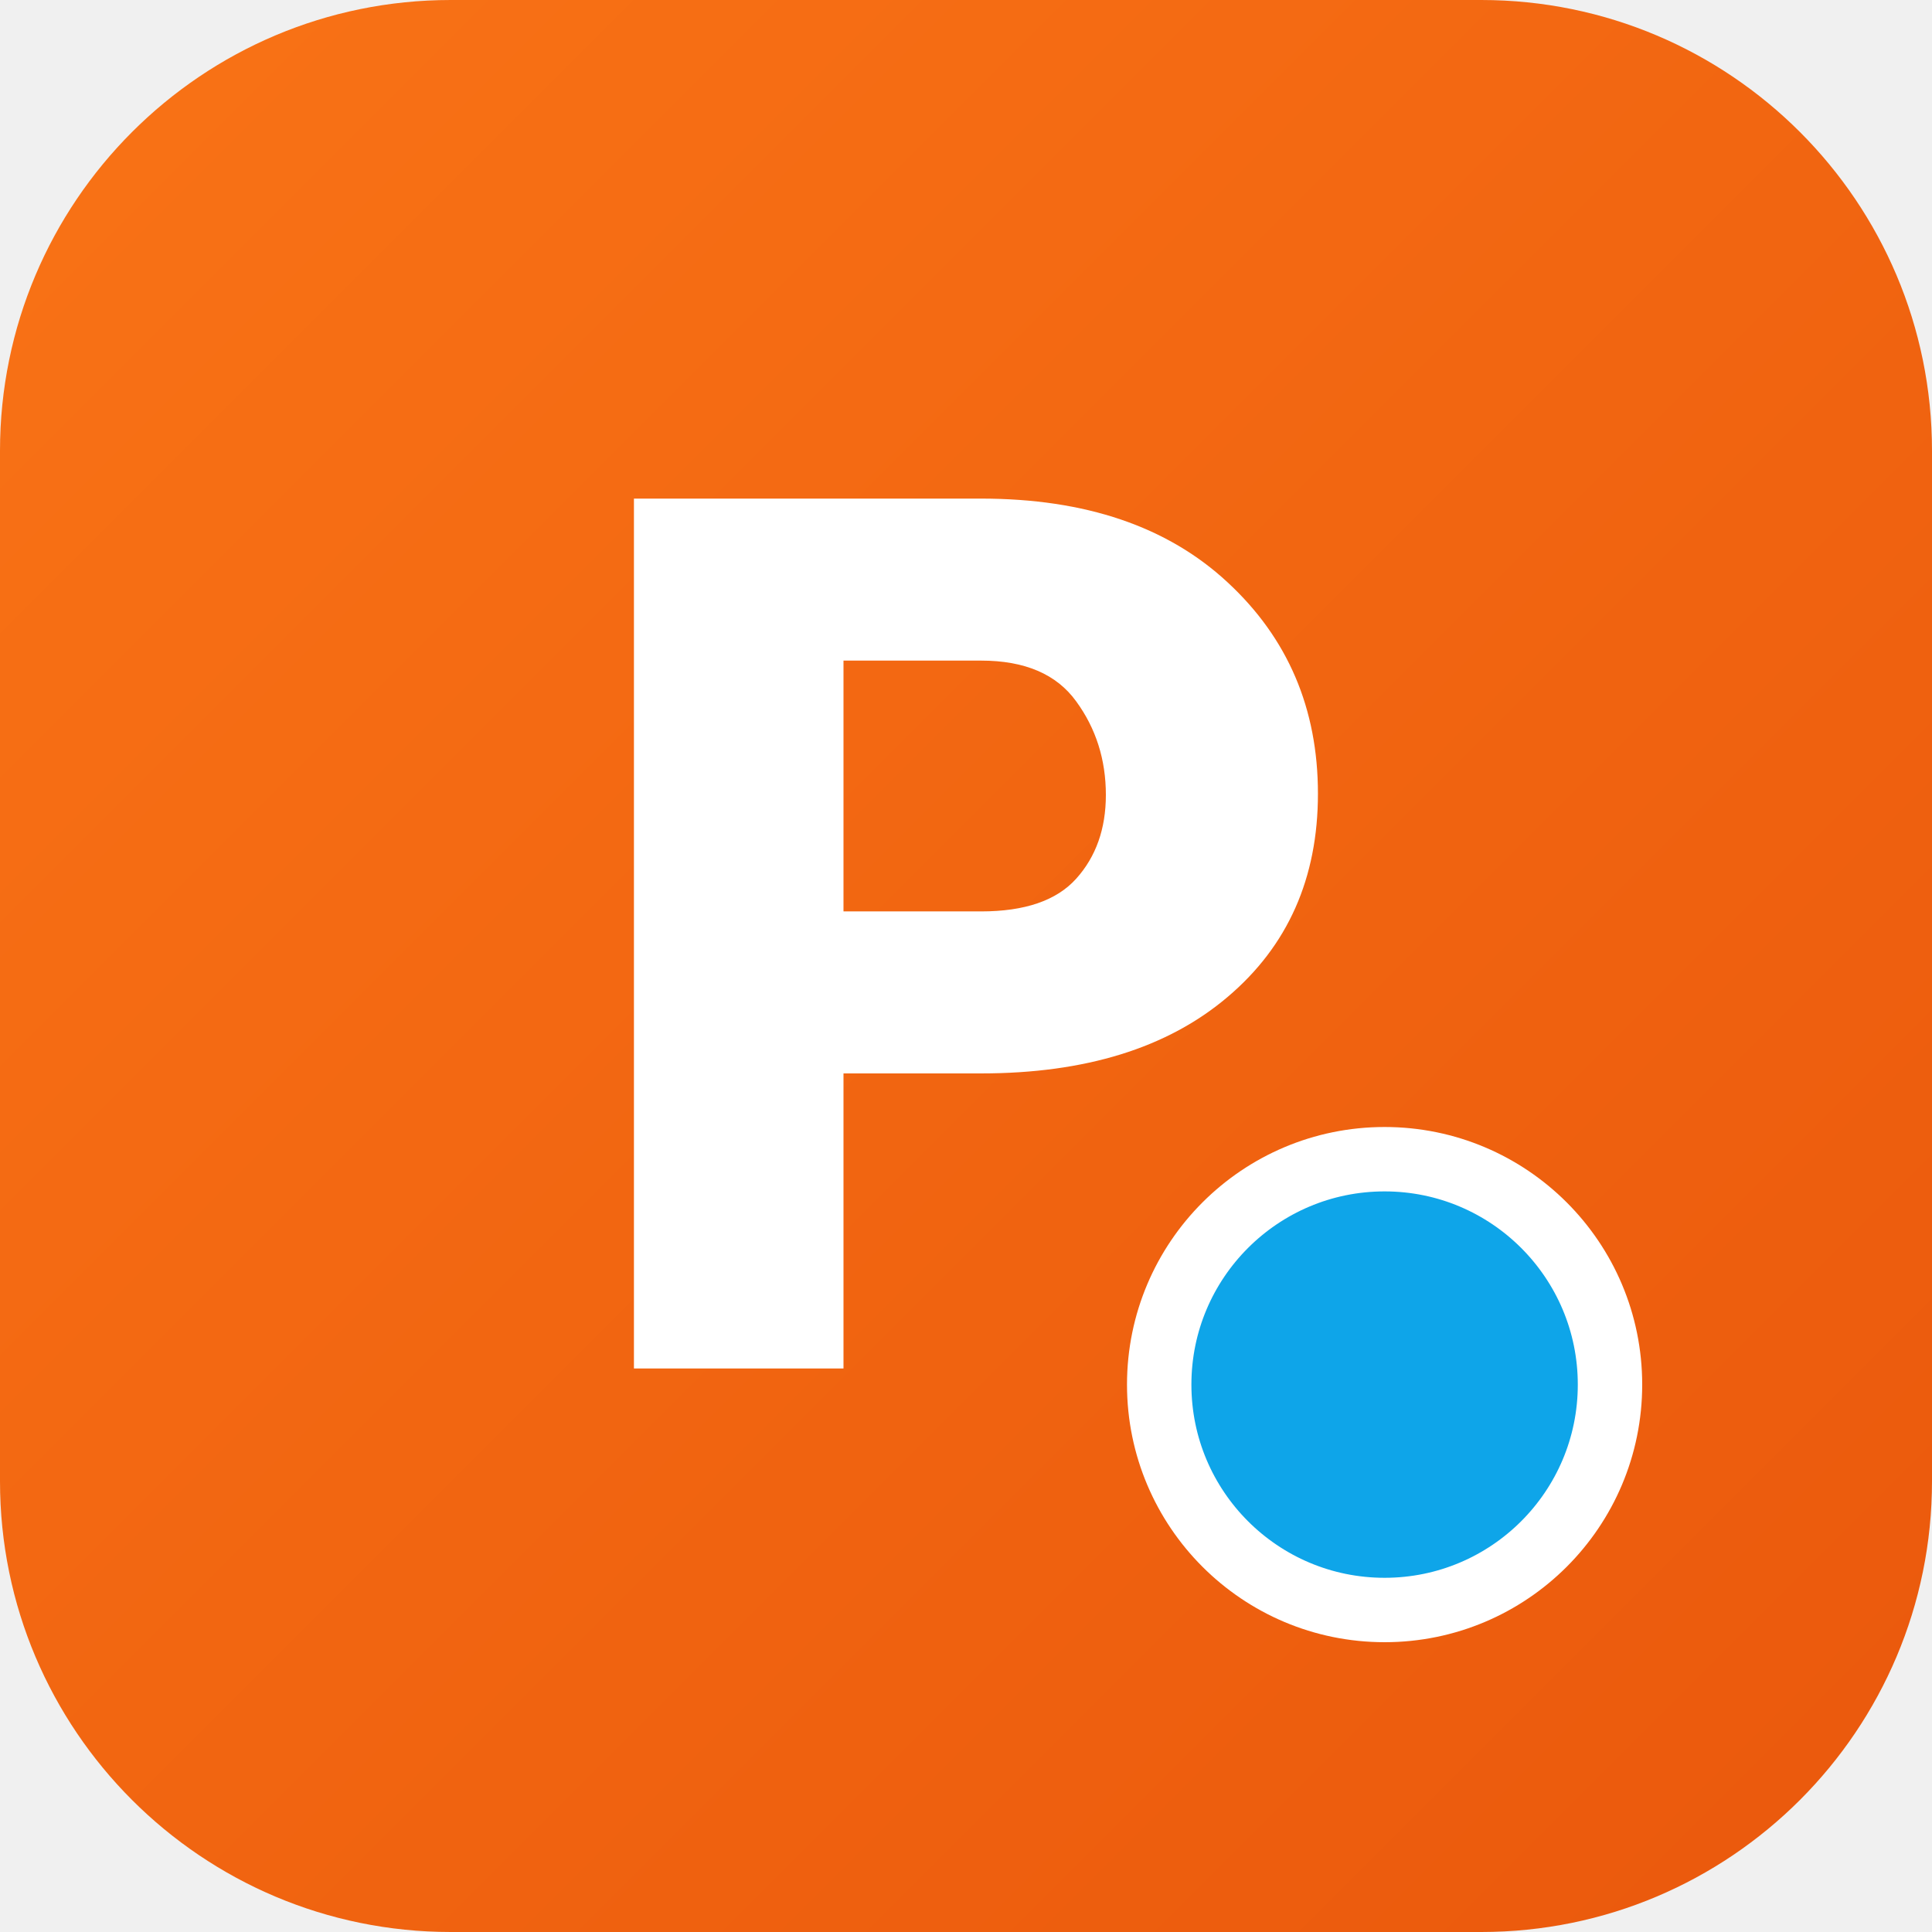
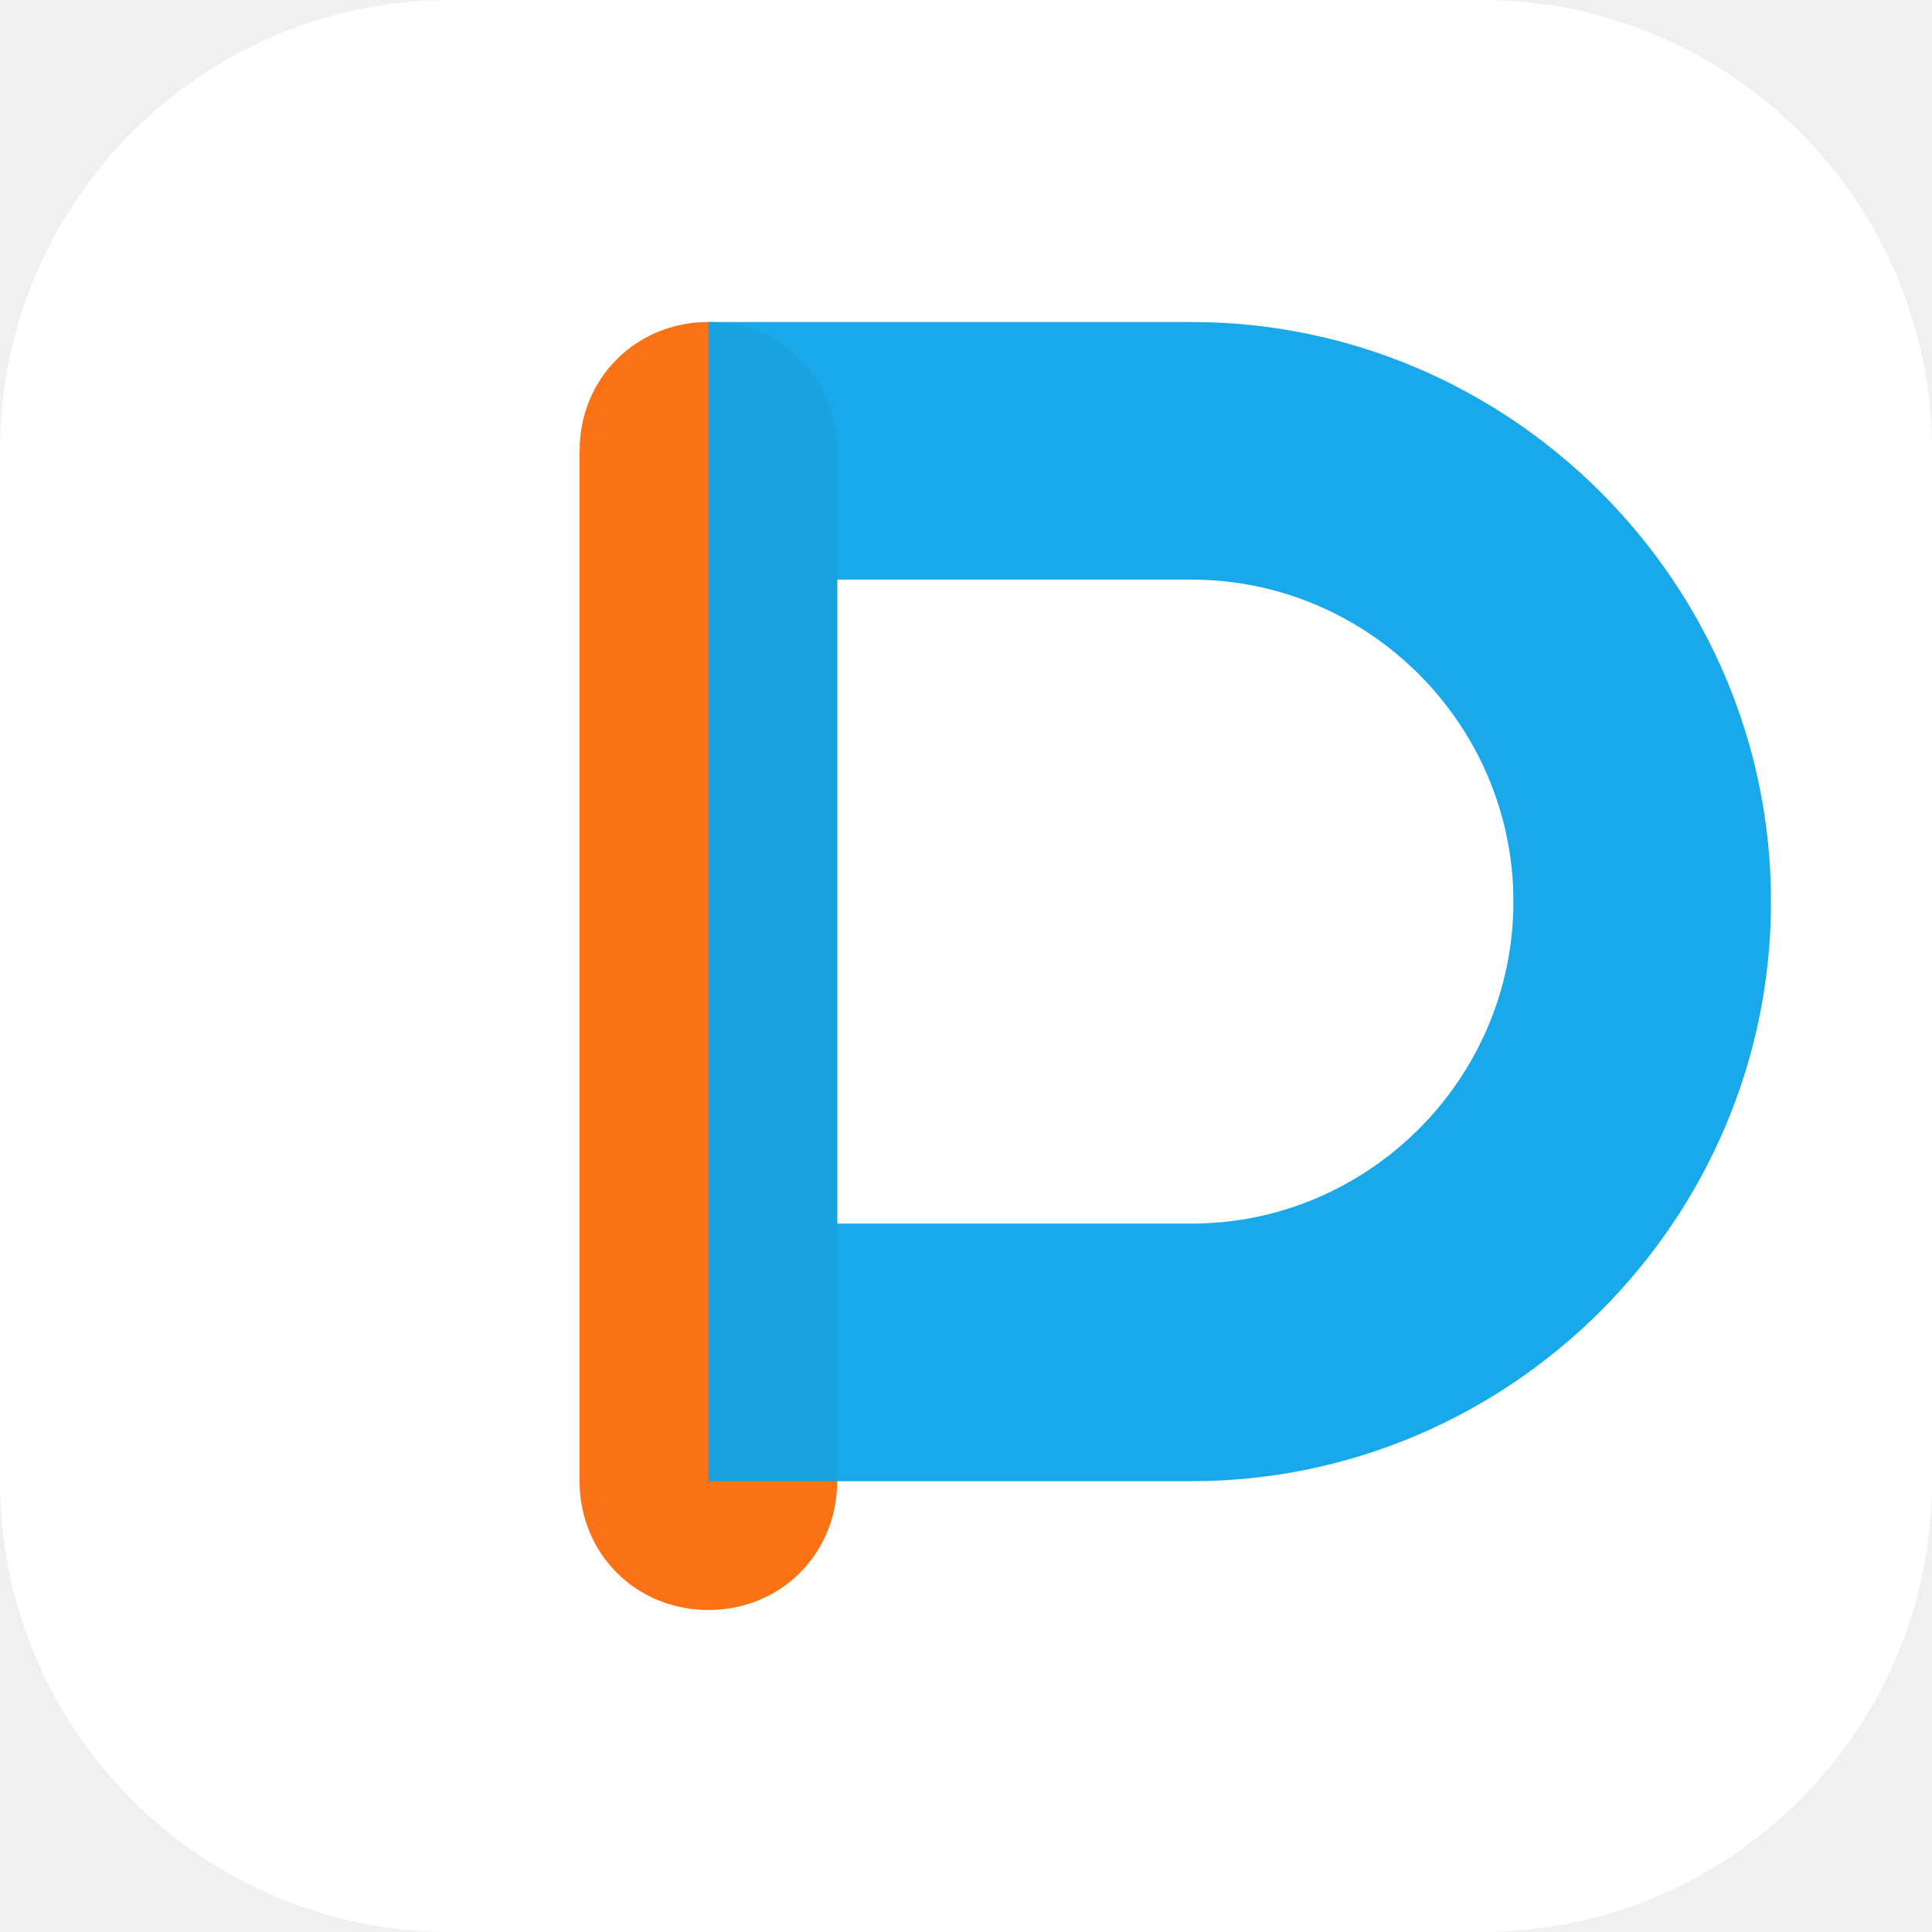
<svg xmlns="http://www.w3.org/2000/svg" viewBox="0 0 120 120">
-   <defs>
-     <linearGradient id="bg" x1="0%" y1="0%" x2="100%" y2="100%">
-       <stop offset="0%" stop-color="#F97316" />
-       <stop offset="100%" stop-color="#EA580C" />
-     </linearGradient>
-   </defs>
-   <rect width="120" height="120" rx="28" fill="url(#bg)" />
-   <text x="60" y="85" font-family="-apple-system, BlinkMacSystemFont, 'Segoe UI', Roboto, Helvetica, Arial, sans-serif" font-weight="900" font-size="76" fill="#ffffff" text-anchor="middle">P</text>
-   <circle cx="86" cy="86" r="14" fill="#0EA5E9" stroke="#ffffff" stroke-width="4" />
+   <rect width="120" height="120" rx="28" fill="#ffffff" />
+   <path d="M 36 28 C 36 23.5 39.5 20 44 20 C 48.5 20 52 23.5 52 28 L 52 92 C 52 96.5 48.5 100 44 100 C 39.5 100 36 96.5 36 92 Z" fill="#F97316" />
+   <path d="M 44 20 L 74 20 C 93.8 20 110 36.2 110 56 C 110 75.8 93.8 92 74 92 L 44 92 Z M 52 36 L 52 76 L 74 76 C 85 76 94 67 94 56 C 94 45 85 36 74 36 Z" fill="#0EA5E9" fill-rule="evenodd" opacity="0.95" />
</svg>
